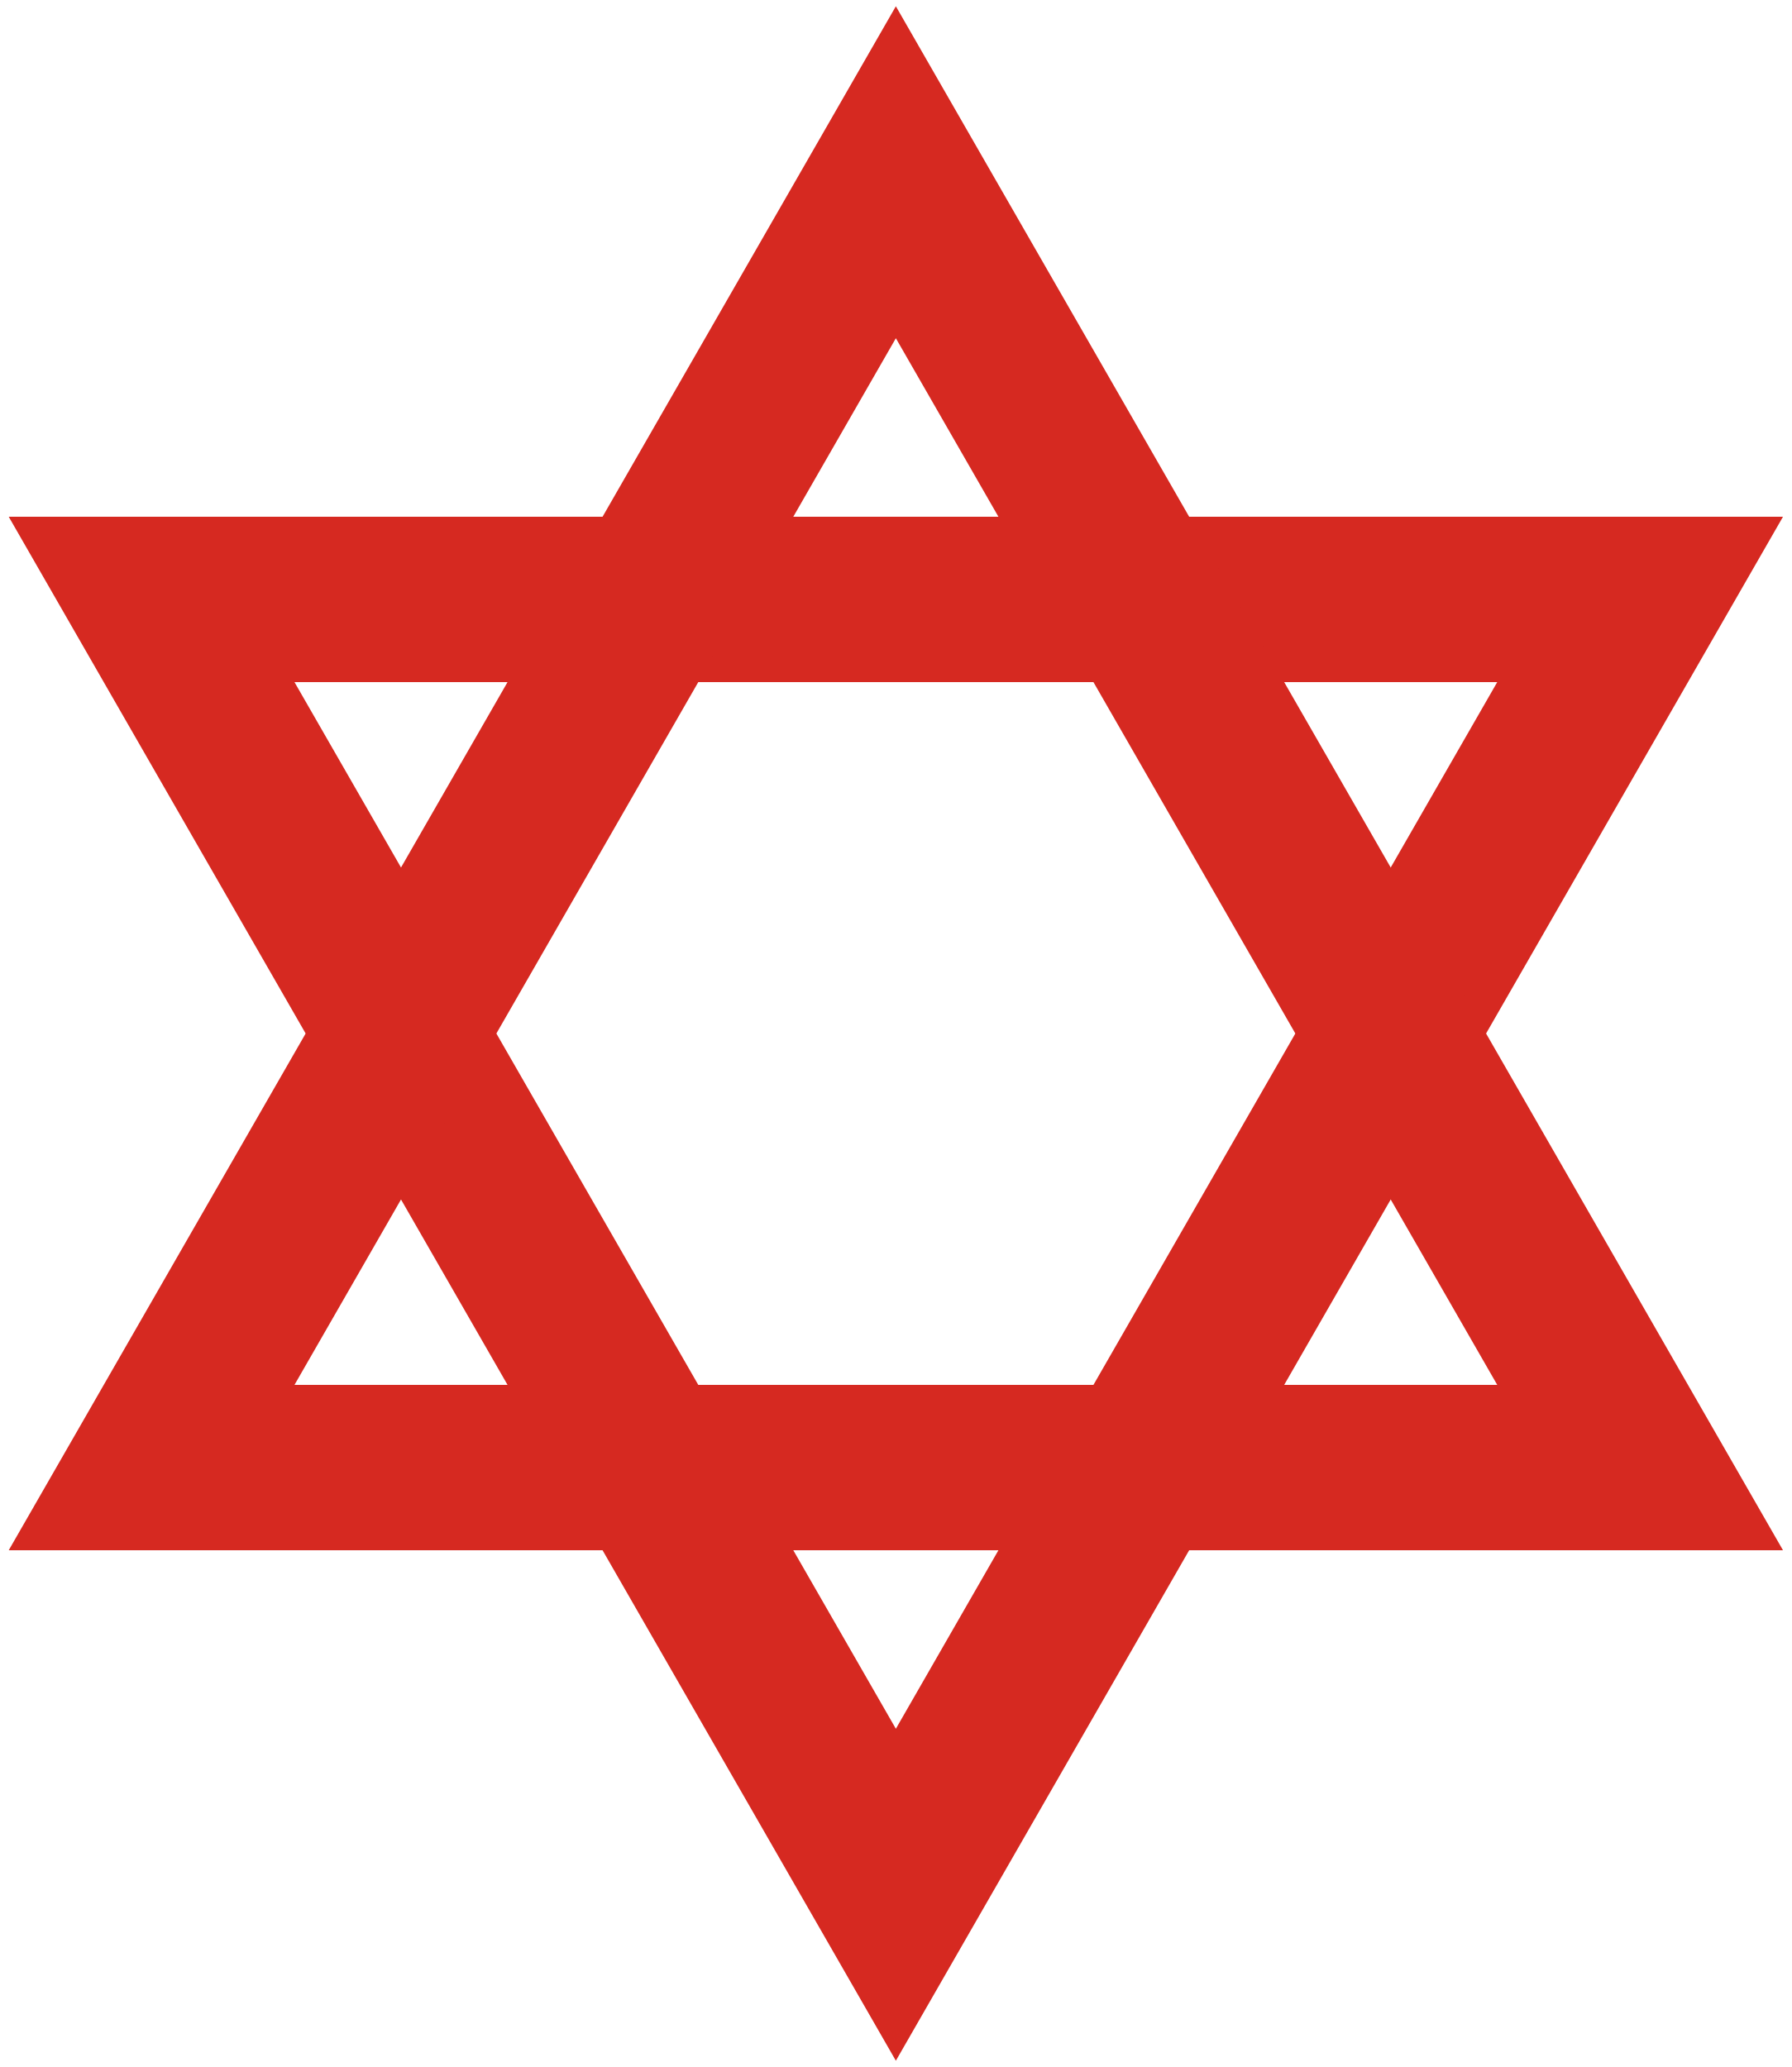
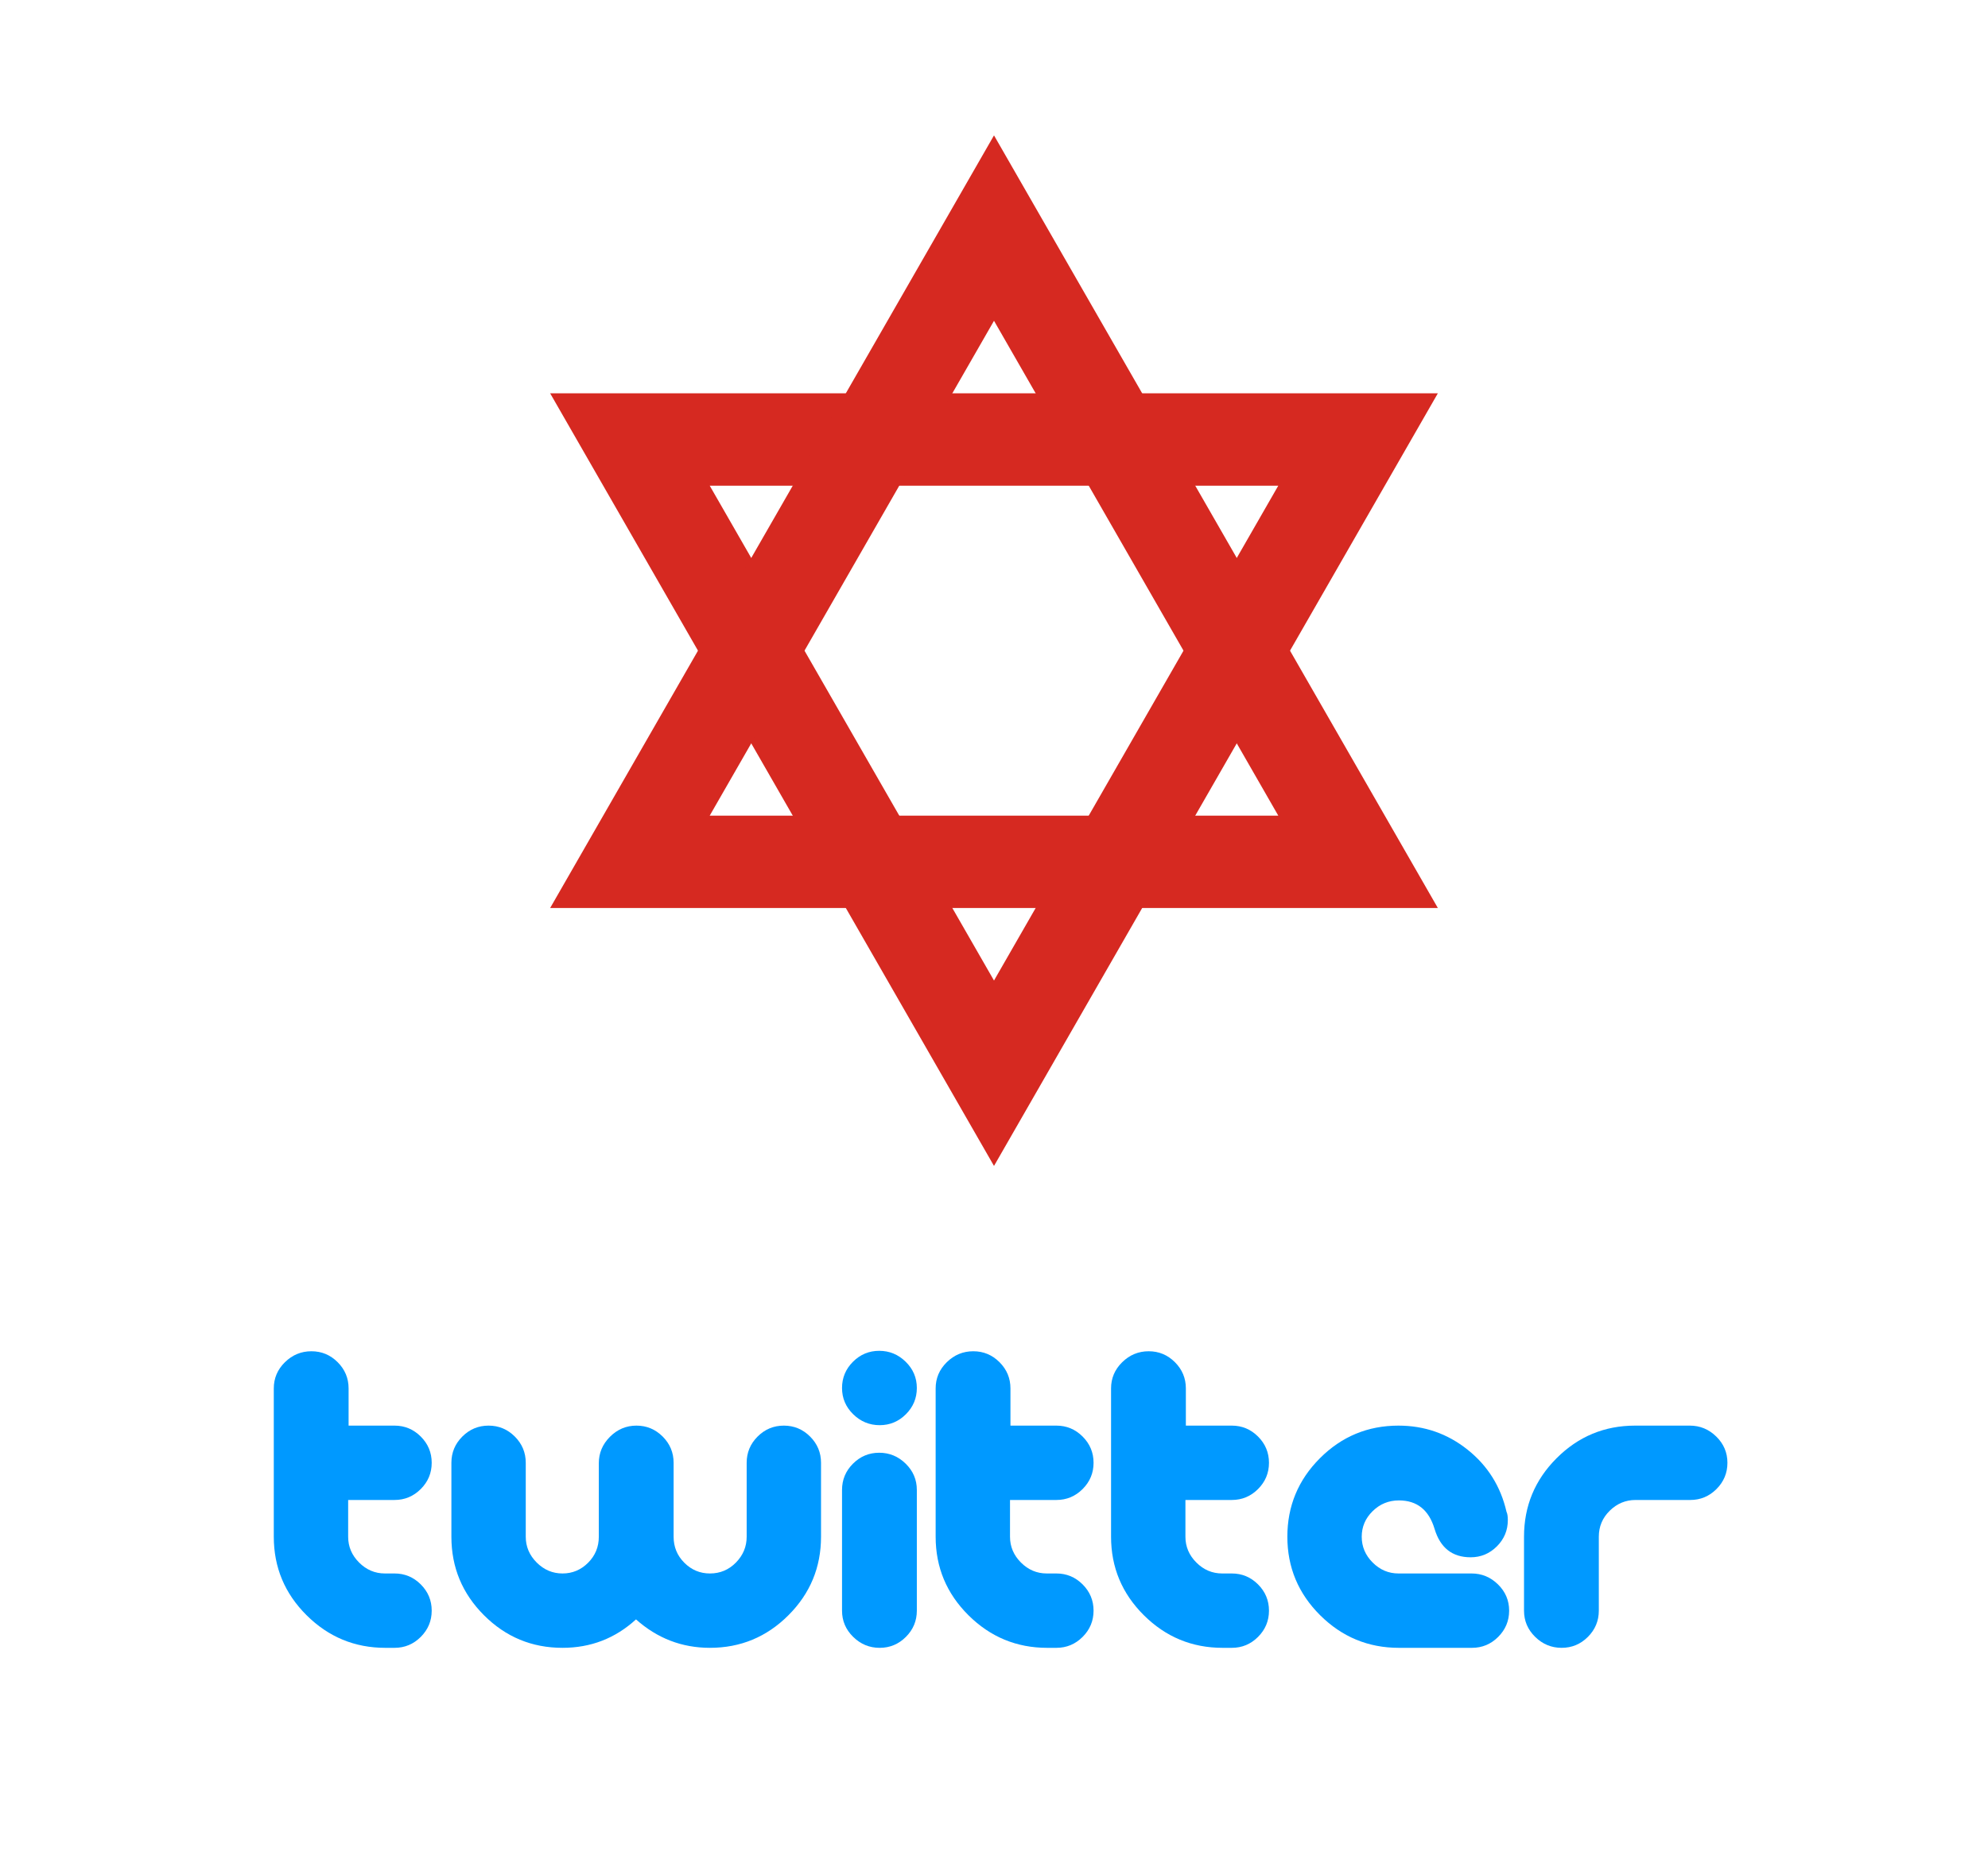
- <svg xmlns="http://www.w3.org/2000/svg" xmlns:xlink="http://www.w3.org/1999/xlink" version="1.1" width="260" height="300">
-   <g transform="translate(130,150)">
-     <polygon points="-108,-63 0,125 108,-63" fill="none" stroke="#d62921" stroke-width="24" id="triangulo" />
-     <use xlink:href="#triangulo" transform="rotate(180)" />
+ <svg xmlns="http://www.w3.org/2000/svg" version="1.1" id="Layer_1" x="0px" y="0px" width="409px" height="381px" viewBox="-119.5 7.5 409 381" enable-background="new -119.5 7.5 409 381" xml:space="preserve">
+   <polygon id="triangulo" fill="none" stroke="#D62921" stroke-width="19" points="10.1,97.922 85,228.303 159.9,97.922 " />
+   <polygon id="triangulo_2_" fill="none" stroke="#D62921" stroke-width="19" points="159.9,184.806 85,54.424 10.1,184.806 " />
+   <g>
+     <path fill="#0099FF" d="M-32.934,344.27c-1.5,1.5-3.3,2.25-5.399,2.25h-1.89c-6.3,0-11.7-2.235-16.199-6.705   c-4.5-4.47-6.75-9.854-6.75-16.154v-30.509c0-2.1,0.765-3.899,2.295-5.399c1.53-1.5,3.345-2.25,5.445-2.25c2.1,0,3.9,0.75,5.4,2.25   s2.25,3.3,2.25,5.399v7.65h9.45c2.1,0,3.899,0.75,5.399,2.25c1.5,1.499,2.25,3.3,2.25,5.399s-0.75,3.899-2.25,5.399   s-3.3,2.25-5.399,2.25h-9.54v7.56c0,2.04,0.75,3.811,2.25,5.311c1.5,1.499,3.27,2.249,5.31,2.249h1.98c2.1,0,3.899,0.75,5.399,2.25   s2.25,3.3,2.25,5.4C-30.684,340.97-31.434,342.77-32.934,344.27z" />
+     <path fill="#0099FF" d="M42.709,339.814c-4.47,4.47-9.855,6.705-16.154,6.705c-5.76,0-10.83-1.95-15.209-5.85   c-4.26,3.899-9.3,5.85-15.12,5.85c-6.3,0-11.685-2.235-16.154-6.705s-6.705-9.854-6.705-16.154v-15.209c0-2.1,0.75-3.9,2.25-5.399   c1.5-1.5,3.3-2.25,5.399-2.25c2.1,0,3.9,0.75,5.4,2.25c1.5,1.499,2.25,3.3,2.25,5.399v15.209c0,2.04,0.75,3.811,2.25,5.311   c1.5,1.499,3.27,2.249,5.31,2.249s3.795-0.734,5.265-2.204c1.47-1.471,2.205-3.255,2.205-5.355v-15.119   c0-2.1,0.765-3.915,2.295-5.444c1.53-1.53,3.345-2.295,5.445-2.295s3.9,0.75,5.4,2.25c1.5,1.499,2.25,3.3,2.25,5.399v15.209   c0,2.101,0.735,3.885,2.205,5.355c1.47,1.47,3.225,2.204,5.265,2.204c2.1,0,3.885-0.75,5.354-2.249   c1.47-1.5,2.205-3.271,2.205-5.311v-15.209c0-2.1,0.75-3.9,2.25-5.399c1.5-1.5,3.3-2.25,5.399-2.25c2.1,0,3.9,0.75,5.4,2.25   c1.5,1.499,2.25,3.3,2.25,5.399v15.209C49.414,329.96,47.179,335.345,42.709,339.814z" />
+     <path fill="#0099FF" d="M66.875,298.462c-1.5,1.499-3.3,2.249-5.4,2.249s-3.915-0.75-5.445-2.249c-1.53-1.5-2.295-3.3-2.295-5.4   c0-2.1,0.75-3.899,2.25-5.399s3.3-2.25,5.4-2.25c2.1,0,3.915,0.75,5.445,2.25c1.53,1.5,2.295,3.3,2.295,5.399   C69.125,295.162,68.375,296.962,66.875,298.462z M66.875,344.27c-1.5,1.5-3.3,2.25-5.4,2.25s-3.915-0.75-5.445-2.25   s-2.295-3.3-2.295-5.399v-24.839c0-2.101,0.75-3.9,2.25-5.4s3.3-2.25,5.4-2.25c2.1,0,3.915,0.75,5.445,2.25   c1.53,1.5,2.295,3.3,2.295,5.4v24.839C69.125,340.97,68.375,342.77,66.875,344.27z" />
+     <path fill="#0099FF" d="M103.234,344.27c-1.5,1.5-3.3,2.25-5.4,2.25h-1.89c-6.3,0-11.7-2.235-16.199-6.705   c-4.5-4.47-6.75-9.854-6.75-16.154v-30.509c0-2.1,0.765-3.899,2.295-5.399c1.53-1.5,3.345-2.25,5.445-2.25s3.9,0.75,5.4,2.25   s2.25,3.3,2.25,5.399v7.65h9.449c2.1,0,3.9,0.75,5.4,2.25c1.5,1.499,2.25,3.3,2.25,5.399s-0.75,3.899-2.25,5.399   s-3.3,2.25-5.4,2.25h-9.54v7.56c0,2.04,0.75,3.811,2.25,5.311c1.5,1.499,3.27,2.249,5.31,2.249h1.979c2.1,0,3.9,0.75,5.4,2.25   s2.25,3.3,2.25,5.4C105.484,340.97,104.734,342.77,103.234,344.27z" />
+     <path fill="#0099FF" d="M139.322,344.27c-1.5,1.5-3.3,2.25-5.399,2.25h-1.89c-6.3,0-11.7-2.235-16.2-6.705   c-4.5-4.47-6.75-9.854-6.75-16.154v-30.509c0-2.1,0.765-3.899,2.295-5.399c1.53-1.5,3.345-2.25,5.445-2.25c2.1,0,3.9,0.75,5.4,2.25   s2.25,3.3,2.25,5.399v7.65h9.45c2.1,0,3.899,0.75,5.399,2.25c1.5,1.499,2.25,3.3,2.25,5.399s-0.75,3.899-2.25,5.399   s-3.3,2.25-5.399,2.25h-9.54v7.56c0,2.04,0.75,3.811,2.25,5.311c1.5,1.499,3.27,2.249,5.311,2.249h1.979   c2.1,0,3.899,0.75,5.399,2.25s2.25,3.3,2.25,5.4C141.572,340.97,140.822,342.77,139.322,344.27z" />
+     <path fill="#0099FF" d="M188.73,344.27c-1.5,1.5-3.3,2.25-5.399,2.25h-15.029c-6.3,0-11.7-2.235-16.2-6.705   c-4.499-4.47-6.749-9.854-6.749-16.154s2.235-11.685,6.704-16.154c4.471-4.47,9.855-6.704,16.154-6.704   c5.34,0,10.08,1.649,14.22,4.949s6.81,7.56,8.01,12.779c0.181,0.36,0.271,0.931,0.271,1.71c0,2.101-0.75,3.9-2.25,5.4   s-3.3,2.25-5.4,2.25c-3.779,0-6.254-1.95-7.424-5.85c-1.171-3.9-3.615-5.851-7.335-5.851c-2.101,0-3.899,0.735-5.399,2.205   s-2.25,3.225-2.25,5.265s0.75,3.811,2.25,5.311c1.5,1.499,3.27,2.249,5.309,2.249h15.03c2.1,0,3.915,0.75,5.444,2.25   c1.53,1.5,2.295,3.3,2.295,5.4C190.98,340.97,190.23,342.77,188.73,344.27z" />
+     <path fill="#0099FF" d="M233.641,313.851c-1.5,1.5-3.3,2.25-5.4,2.25h-11.249c-2.04,0-3.811,0.735-5.31,2.205   c-1.5,1.47-2.25,3.255-2.25,5.354v15.21c0,2.1-0.75,3.899-2.25,5.399s-3.3,2.25-5.4,2.25c-2.1,0-3.914-0.75-5.444-2.25   s-2.295-3.3-2.295-5.399v-15.21c0-6.3,2.234-11.685,6.705-16.154c4.47-4.47,9.854-6.704,16.154-6.704h11.249   c2.1,0,3.915,0.75,5.445,2.25c1.529,1.499,2.295,3.3,2.295,5.399S235.141,312.351,233.641,313.851z" />
  </g>
</svg>
